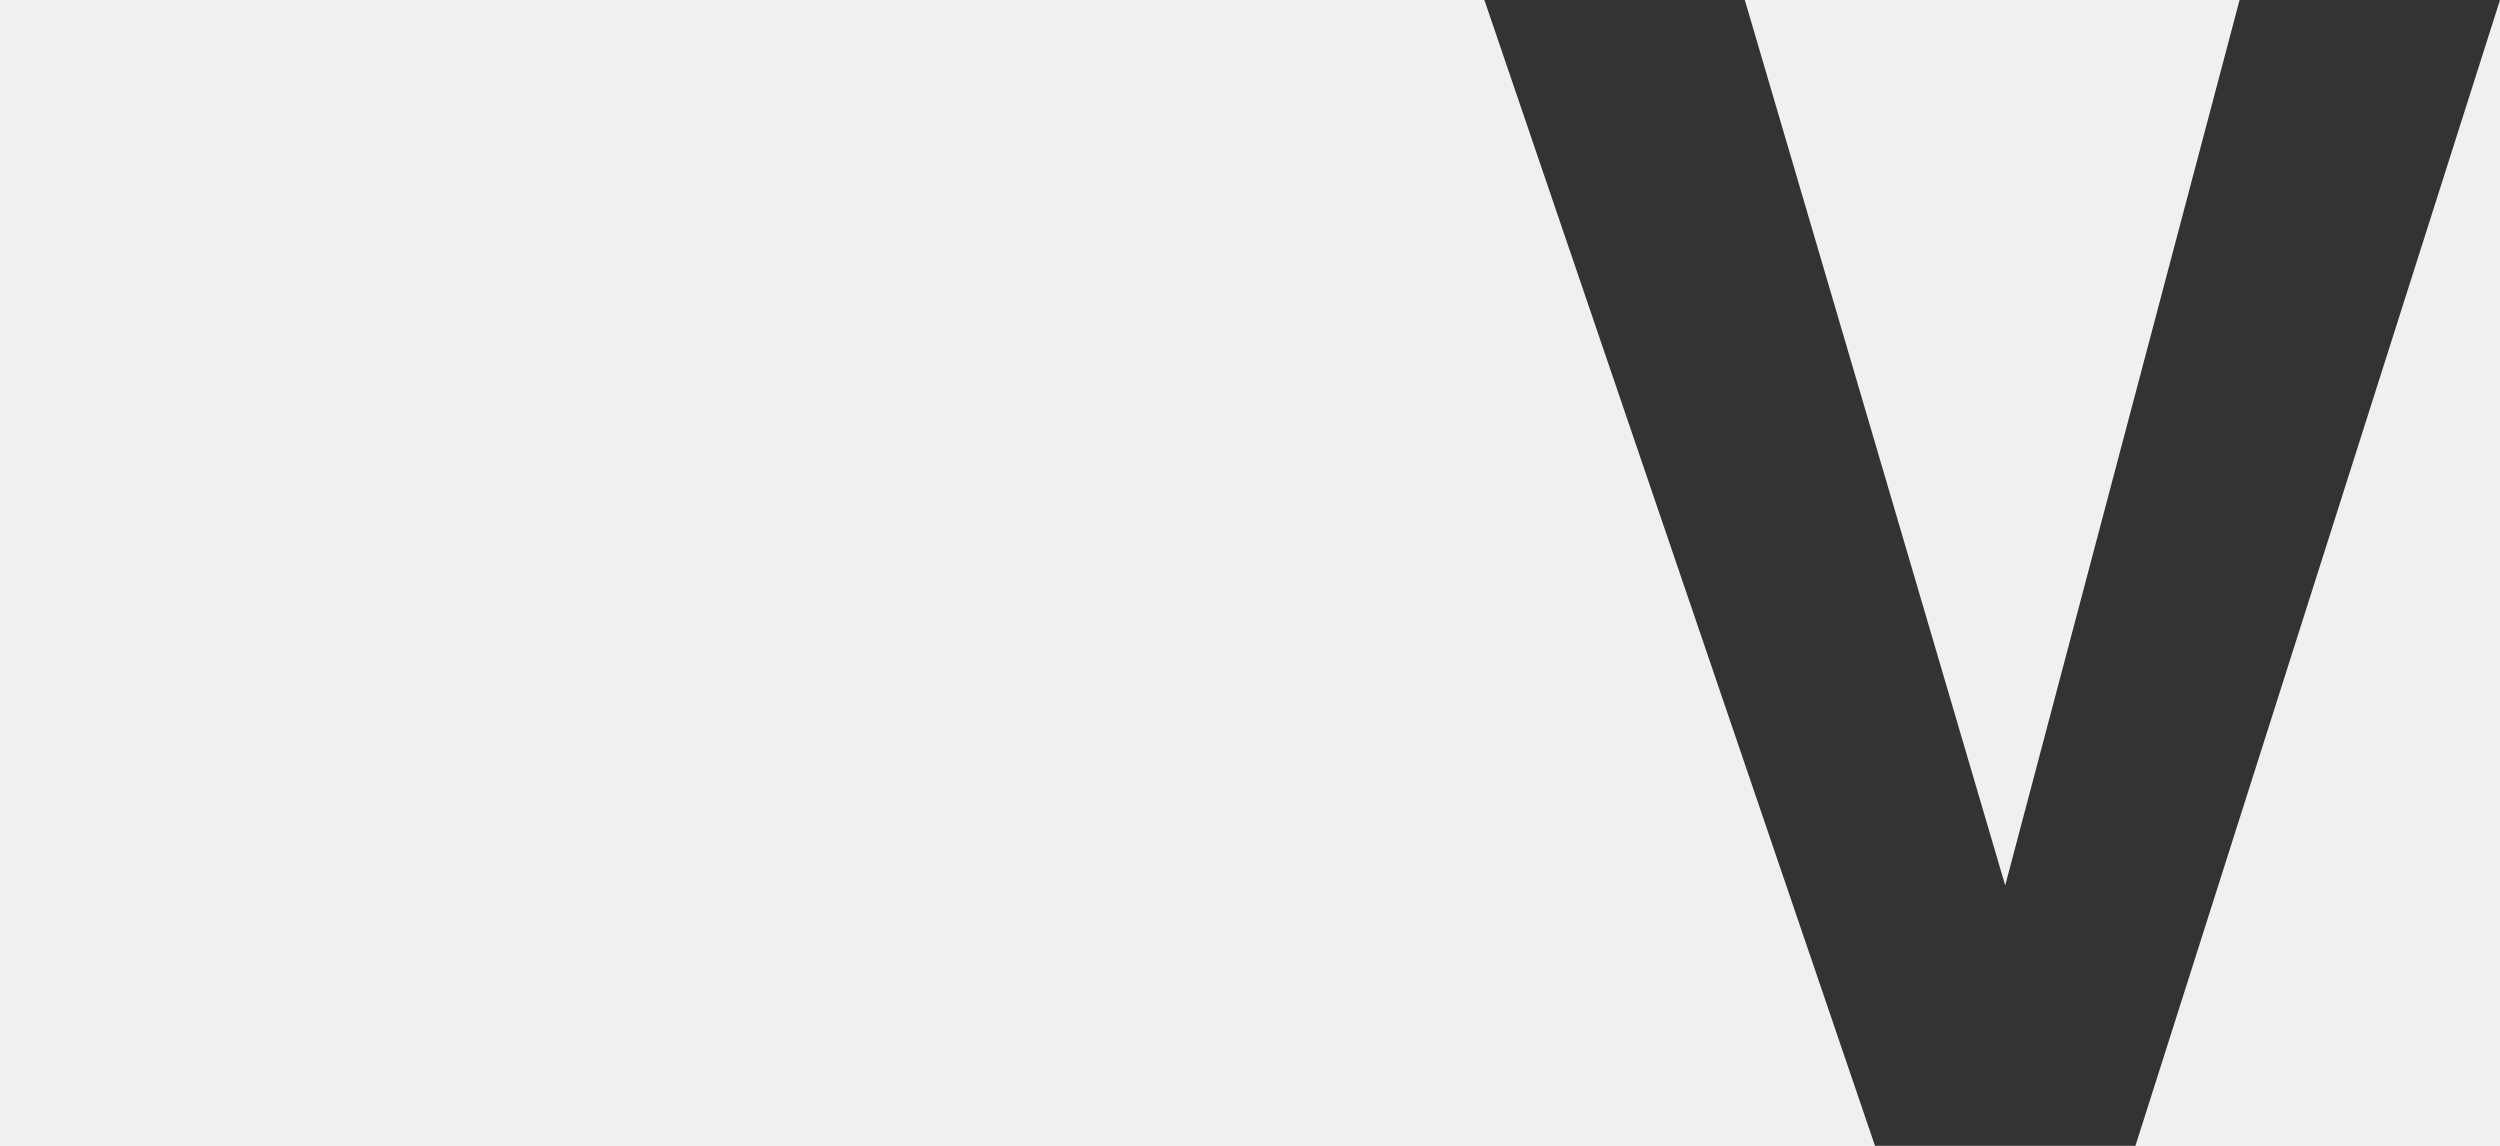
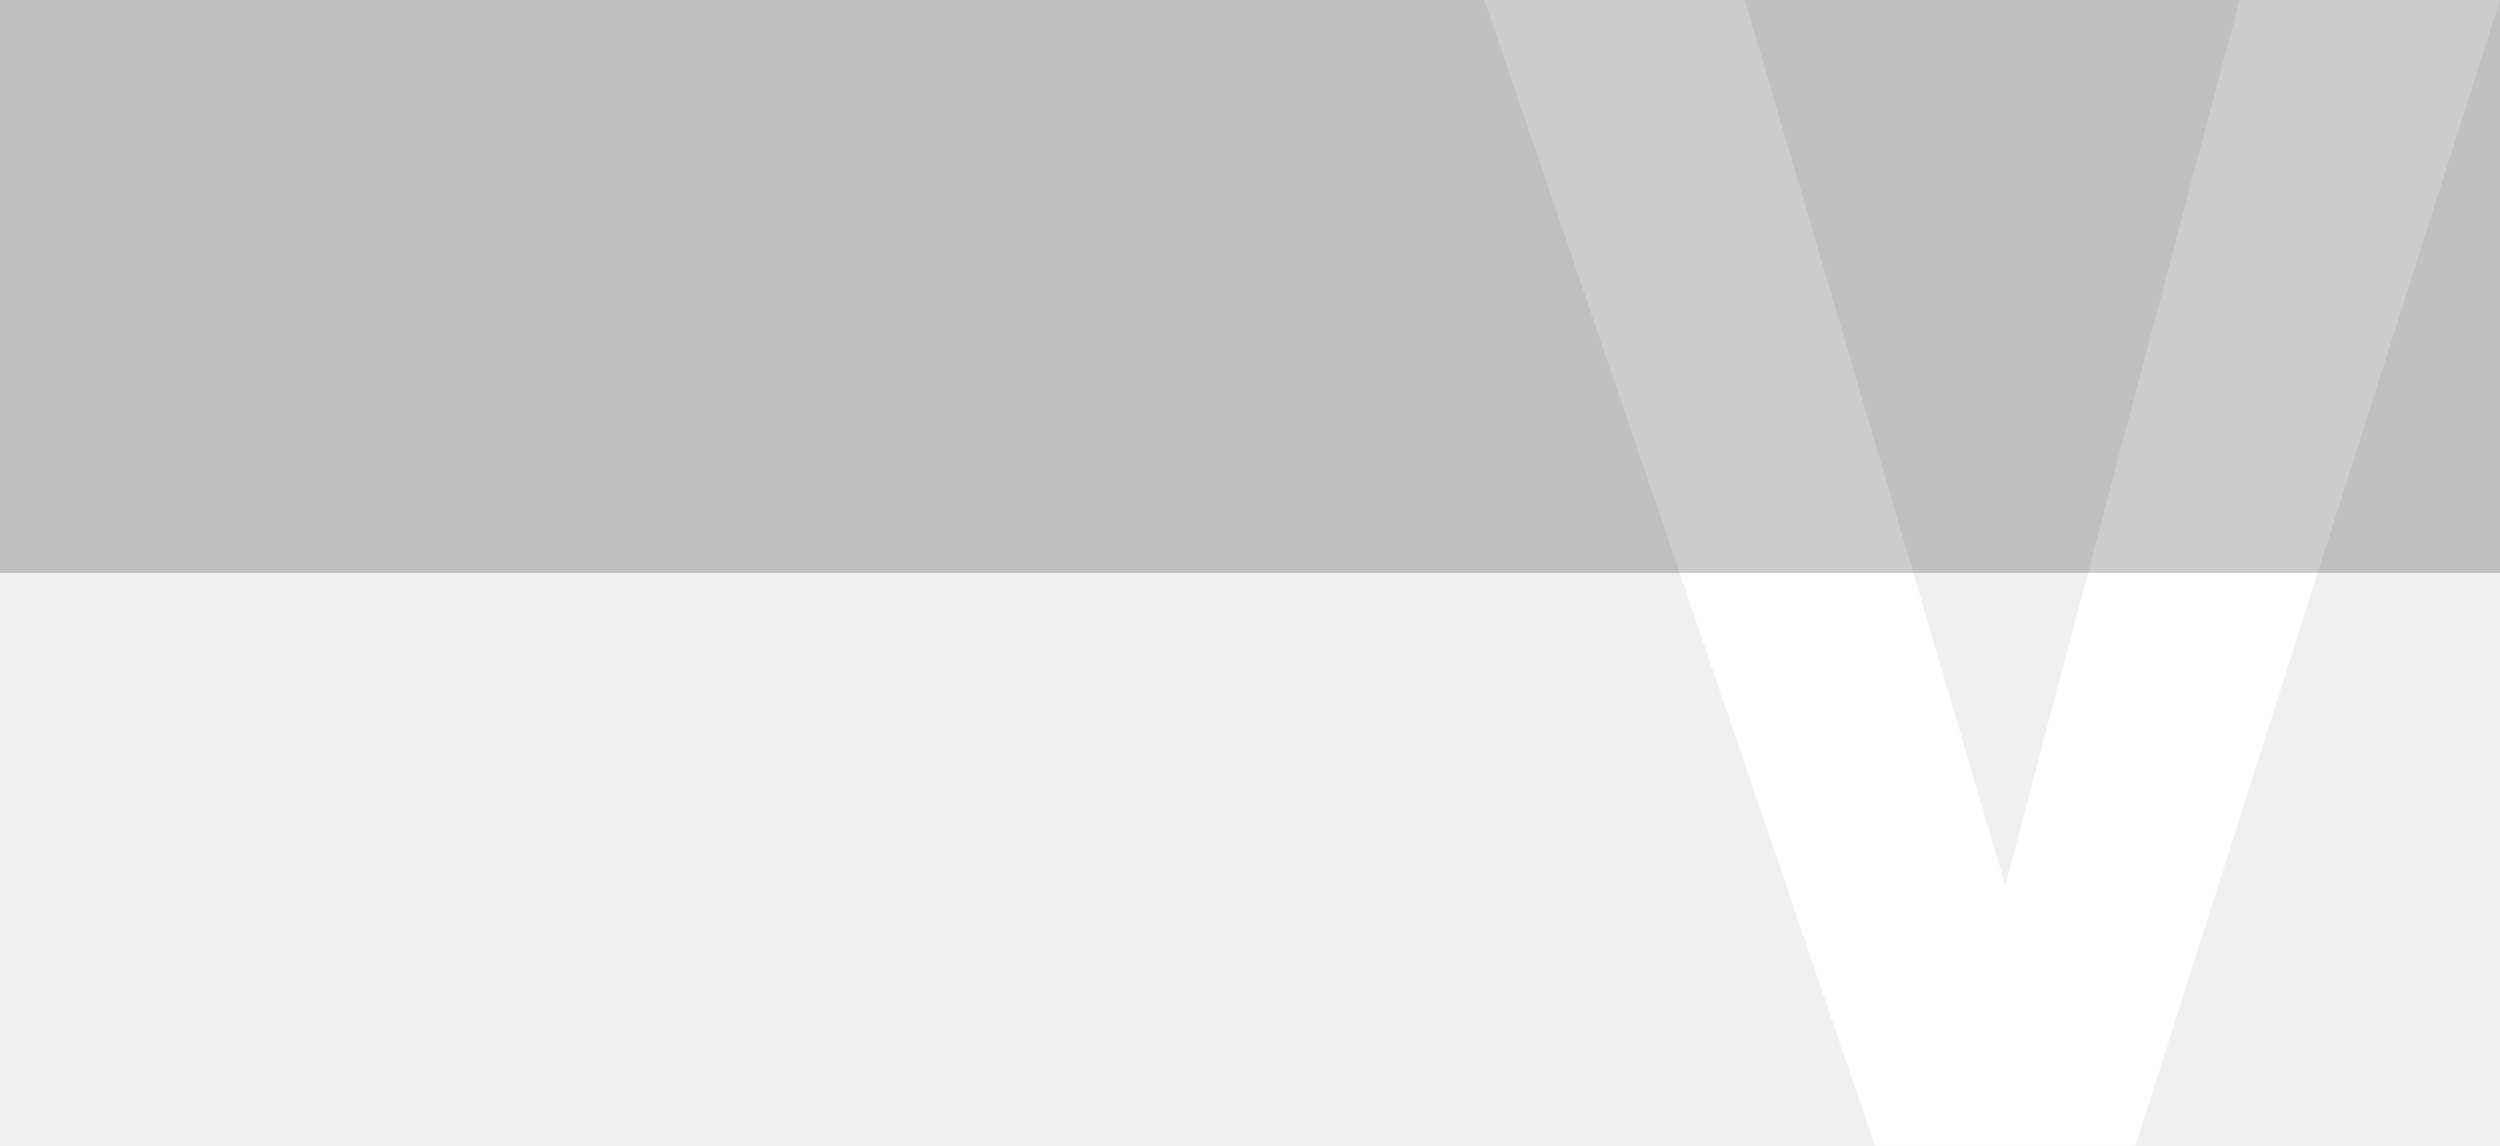
<svg xmlns="http://www.w3.org/2000/svg" width="480" height="220">
  <g class="m">
    <polygon fill="#db49de" stroke-width="0" points="0 220, 75 0, 125 0, 180 170, 235 0, 285 0, 360 220, 310 220 ,260 50, 210 220, 150 220, 100 50, 40 220" />
  </g>
  <g class="v">
-     <polygon fill="#333333" stroke-width="0" points="285 0, 360 220, 410 220, 480 0, 430 0, 385 170, 335 0" />
+     <polygon fill="#ffffff" stroke-width="0" points="285 0, 360 220, 410 220, 480 0, 430 0, 385 170, 335 0" />
+   </g>
+   <g class="shadow">
+     <rect fill="#00000" fill-opacity="0.2" x="0" y="-110" width="480" height="220" />
  </g>
</svg>
